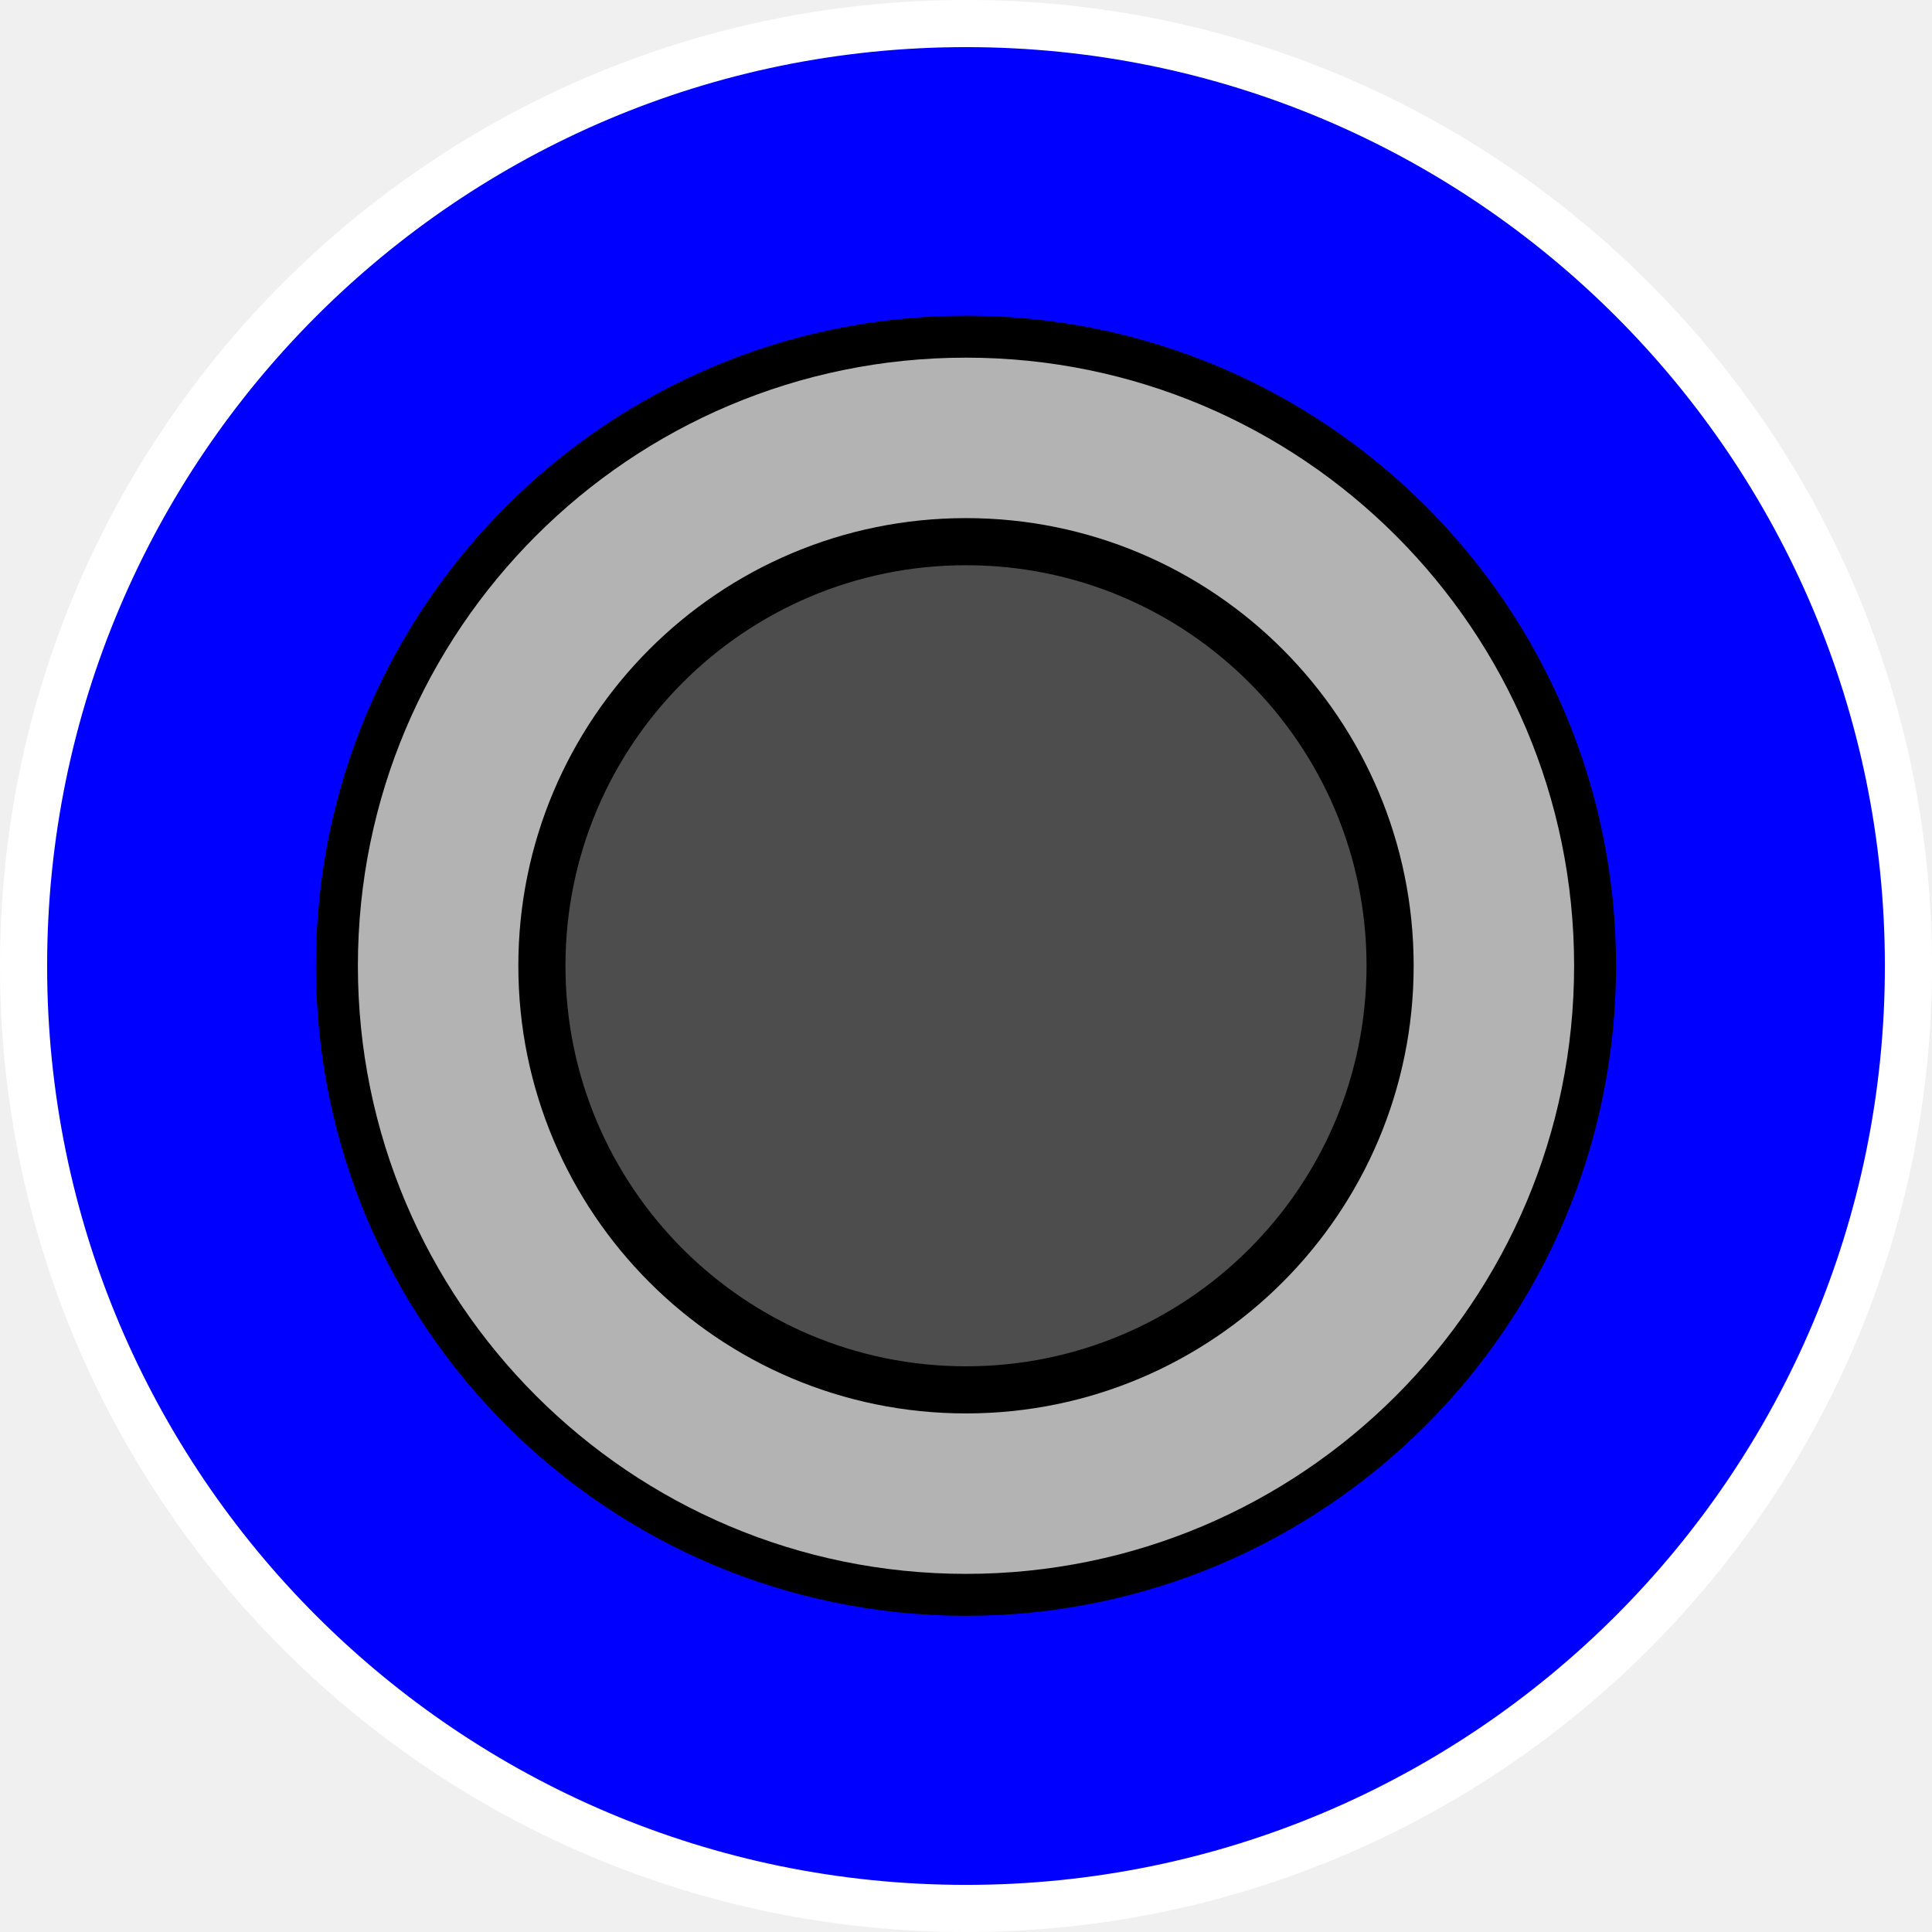
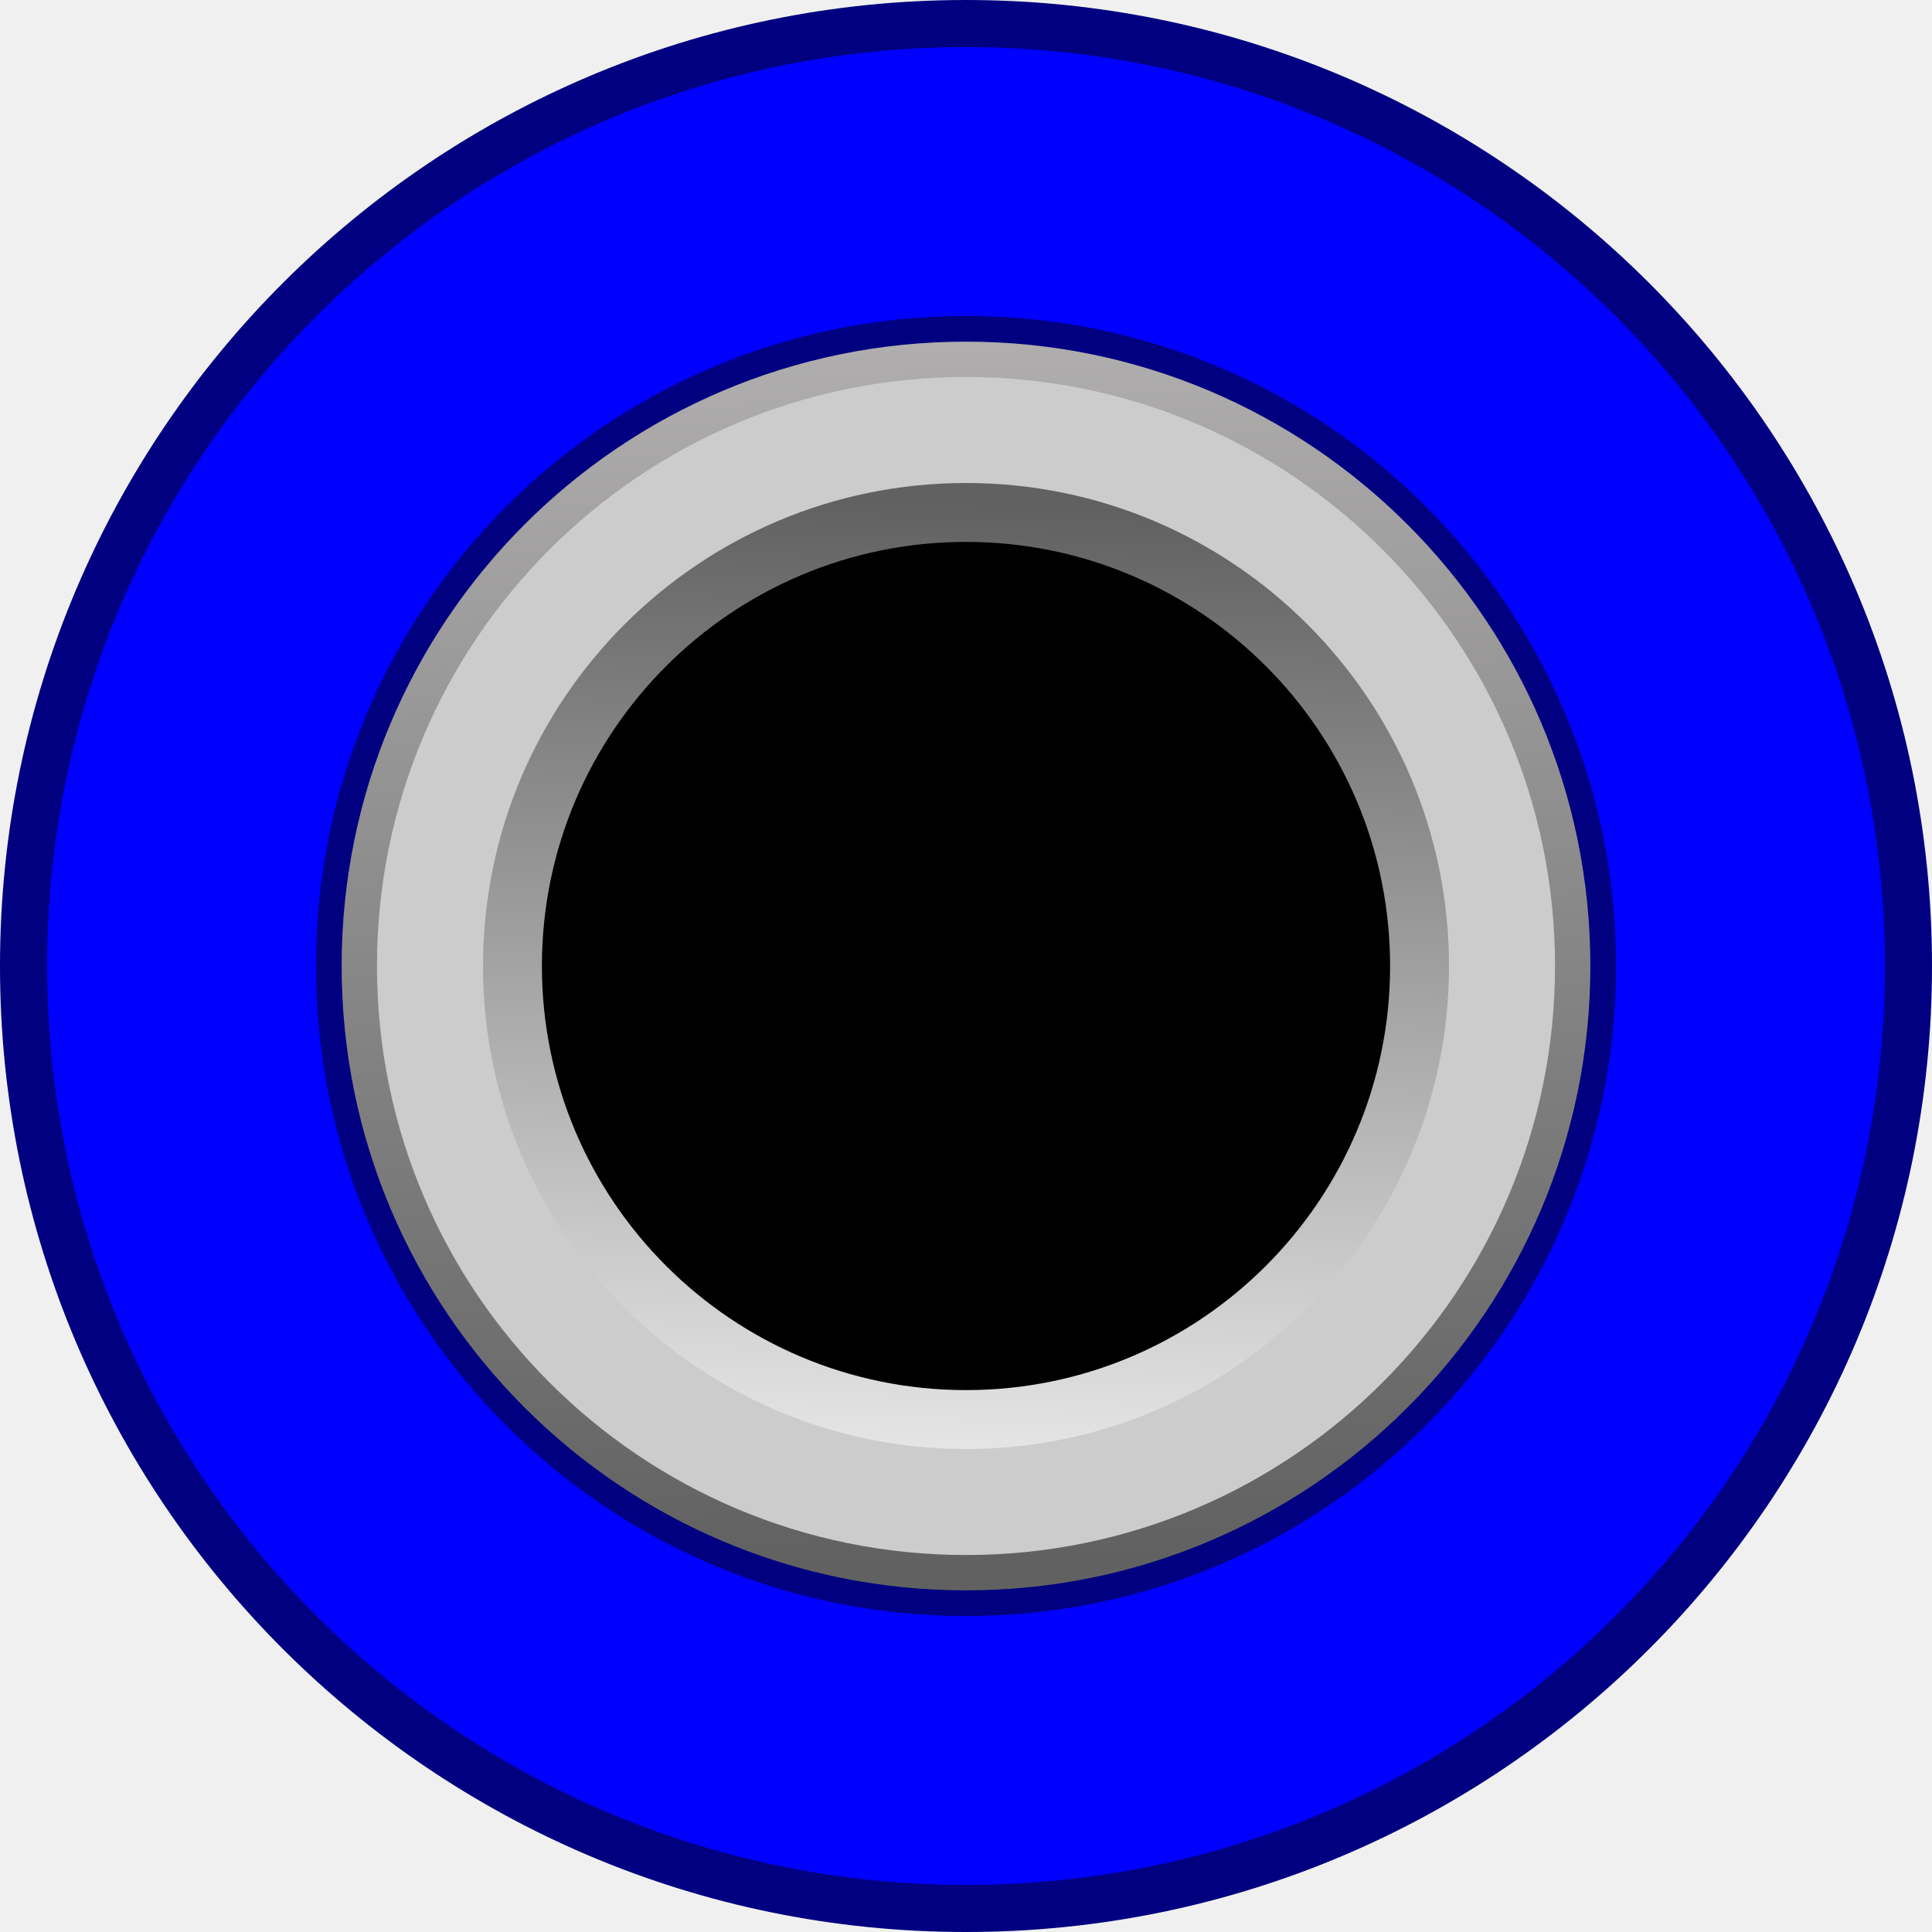
- <svg xmlns="http://www.w3.org/2000/svg" width="8.2mm" height="8.2mm" viewBox="0 0 8.2 8.2" version="1.1" id="svg826">
-   <defs id="defs820" />
+ <svg xmlns="http://www.w3.org/2000/svg" xmlns:xlink="http://www.w3.org/1999/xlink" width="8.2mm" height="8.2mm" viewBox="0 0 8.2 8.2" version="1.1" id="svg826">
+   <defs id="defs820">
+     <linearGradient xlink:href="#linearGradient866" id="linearGradient874" gradientUnits="userSpaceOnUse" x1="4.2" y1="290" x2="4" y2="296" gradientTransform="matrix(0.8688525,0,0,0.8688525,0.5376992,-547.387)" />
+     <linearGradient id="linearGradient866">
+       <stop style="stop-color:#616161;stop-opacity:1" offset="0" id="stop862" />
+       <stop style="stop-color:#b0aeae;stop-opacity:1" offset="1" id="stop864" />
+     </linearGradient>
+     <linearGradient xlink:href="#linearGradient892" id="linearGradient894" x1="4" y1="290.4" x2="4" y2="295.4" gradientUnits="userSpaceOnUse" gradientTransform="matrix(0.9615385,0,0,0.9615385,0.1576853,11.26539)" />
+     <linearGradient id="linearGradient892">
+       <stop style="stop-color:#cccccc;stop-opacity:1;" offset="0" id="stop888" />
+       <stop style="stop-color:#cccccc;stop-opacity:1" offset="1" id="stop890" />
+     </linearGradient>
+     <linearGradient xlink:href="#linearGradient886" id="linearGradient880" gradientUnits="userSpaceOnUse" x1="4.2" y1="290" x2="4" y2="296" gradientTransform="matrix(0.6721311,0,0,0.6721311,1.344258,96.03298)" />
+     <linearGradient id="linearGradient886">
+       <stop id="stop882" offset="0" style="stop-color:#616161;stop-opacity:1" />
+       <stop id="stop884" offset="1" style="stop-color:#e6e6e6;stop-opacity:1" />
+     </linearGradient>
+   </defs>
  <g id="layer1" transform="translate(0,-288.8)">
    <circle r="4" cy="292.9" cx="4.1" id="circle4156" style="opacity:1;fill:#0000ff;fill-opacity:1;stroke:none;stroke-width:0.2;stroke-linecap:square;stroke-linejoin:round;stroke-miterlimit:4;stroke-dasharray:none;stroke-dashoffset:0;stroke-opacity:1;paint-order:markers fill stroke" />
-     <circle r="2.67" cy="292.899" cx="4.1" id="circle4158" style="opacity:1;fill:#b3b3b3;fill-opacity:1;stroke:#000000;stroke-width:0.178;stroke-linecap:square;stroke-linejoin:round;stroke-miterlimit:4;stroke-dasharray:none;stroke-dashoffset:0;stroke-opacity:1;paint-order:markers fill stroke" />
-     <circle r="1.8" cy="292.899" cx="4.1" id="circle4160" style="opacity:1;fill:#4d4d4d;fill-opacity:1;stroke:#000000;stroke-width:0.2;stroke-linecap:square;stroke-linejoin:round;stroke-miterlimit:4;stroke-dasharray:none;stroke-dashoffset:0;stroke-opacity:1;paint-order:markers fill stroke" />
-     <circle r="4" cy="292.9" cx="4.1" id="circle4162" style="opacity:1;fill:none;fill-opacity:1;stroke:#ffffff;stroke-width:0.2;stroke-linecap:square;stroke-linejoin:round;stroke-miterlimit:4;stroke-dasharray:none;stroke-dashoffset:0;stroke-opacity:1;paint-order:markers fill stroke" />
+     <circle r="2.67" cy="292.9" cx="4.1" id="circle4158" style="opacity:1;fill:#b3b3b3;fill-opacity:1;stroke:#000080;stroke-width:0.178;stroke-linecap:square;stroke-linejoin:round;stroke-miterlimit:4;stroke-dasharray:none;stroke-dashoffset:0;stroke-opacity:1;paint-order:markers fill stroke" />
+     <circle r="4" cy="292.9" cx="4.1" id="circle4162" style="opacity:1;fill:none;fill-opacity:1;stroke:#000080;stroke-width:0.2;stroke-linecap:square;stroke-linejoin:round;stroke-miterlimit:4;stroke-dasharray:none;stroke-dashoffset:0;stroke-opacity:1;paint-order:markers fill stroke" />
+     <circle r="2.65" cy="-292.9" cx="4.1" id="circle872" style="opacity:1;fill:url(#linearGradient874);fill-opacity:1;stroke:none;stroke-width:0.177;stroke-linecap:square;stroke-linejoin:round;stroke-miterlimit:4;stroke-dasharray:none;stroke-dashoffset:0;stroke-opacity:1;paint-order:markers fill stroke" transform="scale(1,-1)" />
+     <circle style="opacity:1;fill:url(#linearGradient894);fill-opacity:1;stroke:none;stroke-width:0.278;stroke-linecap:square;stroke-linejoin:round;stroke-miterlimit:4;stroke-dasharray:none;stroke-dashoffset:0;stroke-opacity:1;paint-order:markers fill stroke" id="path5092" cx="4.1" cy="292.9" r="2.5" />
+     <circle r="2.05" cy="292.9" cx="4.1" id="circle878" style="opacity:1;fill:url(#linearGradient880);fill-opacity:1;stroke:none;stroke-width:0.137;stroke-linecap:square;stroke-linejoin:round;stroke-miterlimit:4;stroke-dasharray:none;stroke-dashoffset:0;stroke-opacity:1;paint-order:markers fill stroke" />
+     <circle r="1.8" cy="292.9" cx="4.1" id="circle870" style="opacity:1;fill:#000000;fill-opacity:1;stroke:none;stroke-width:0.2;stroke-linecap:square;stroke-linejoin:round;stroke-miterlimit:4;stroke-dasharray:none;stroke-dashoffset:0;stroke-opacity:1;paint-order:markers fill stroke" />
  </g>
</svg>
